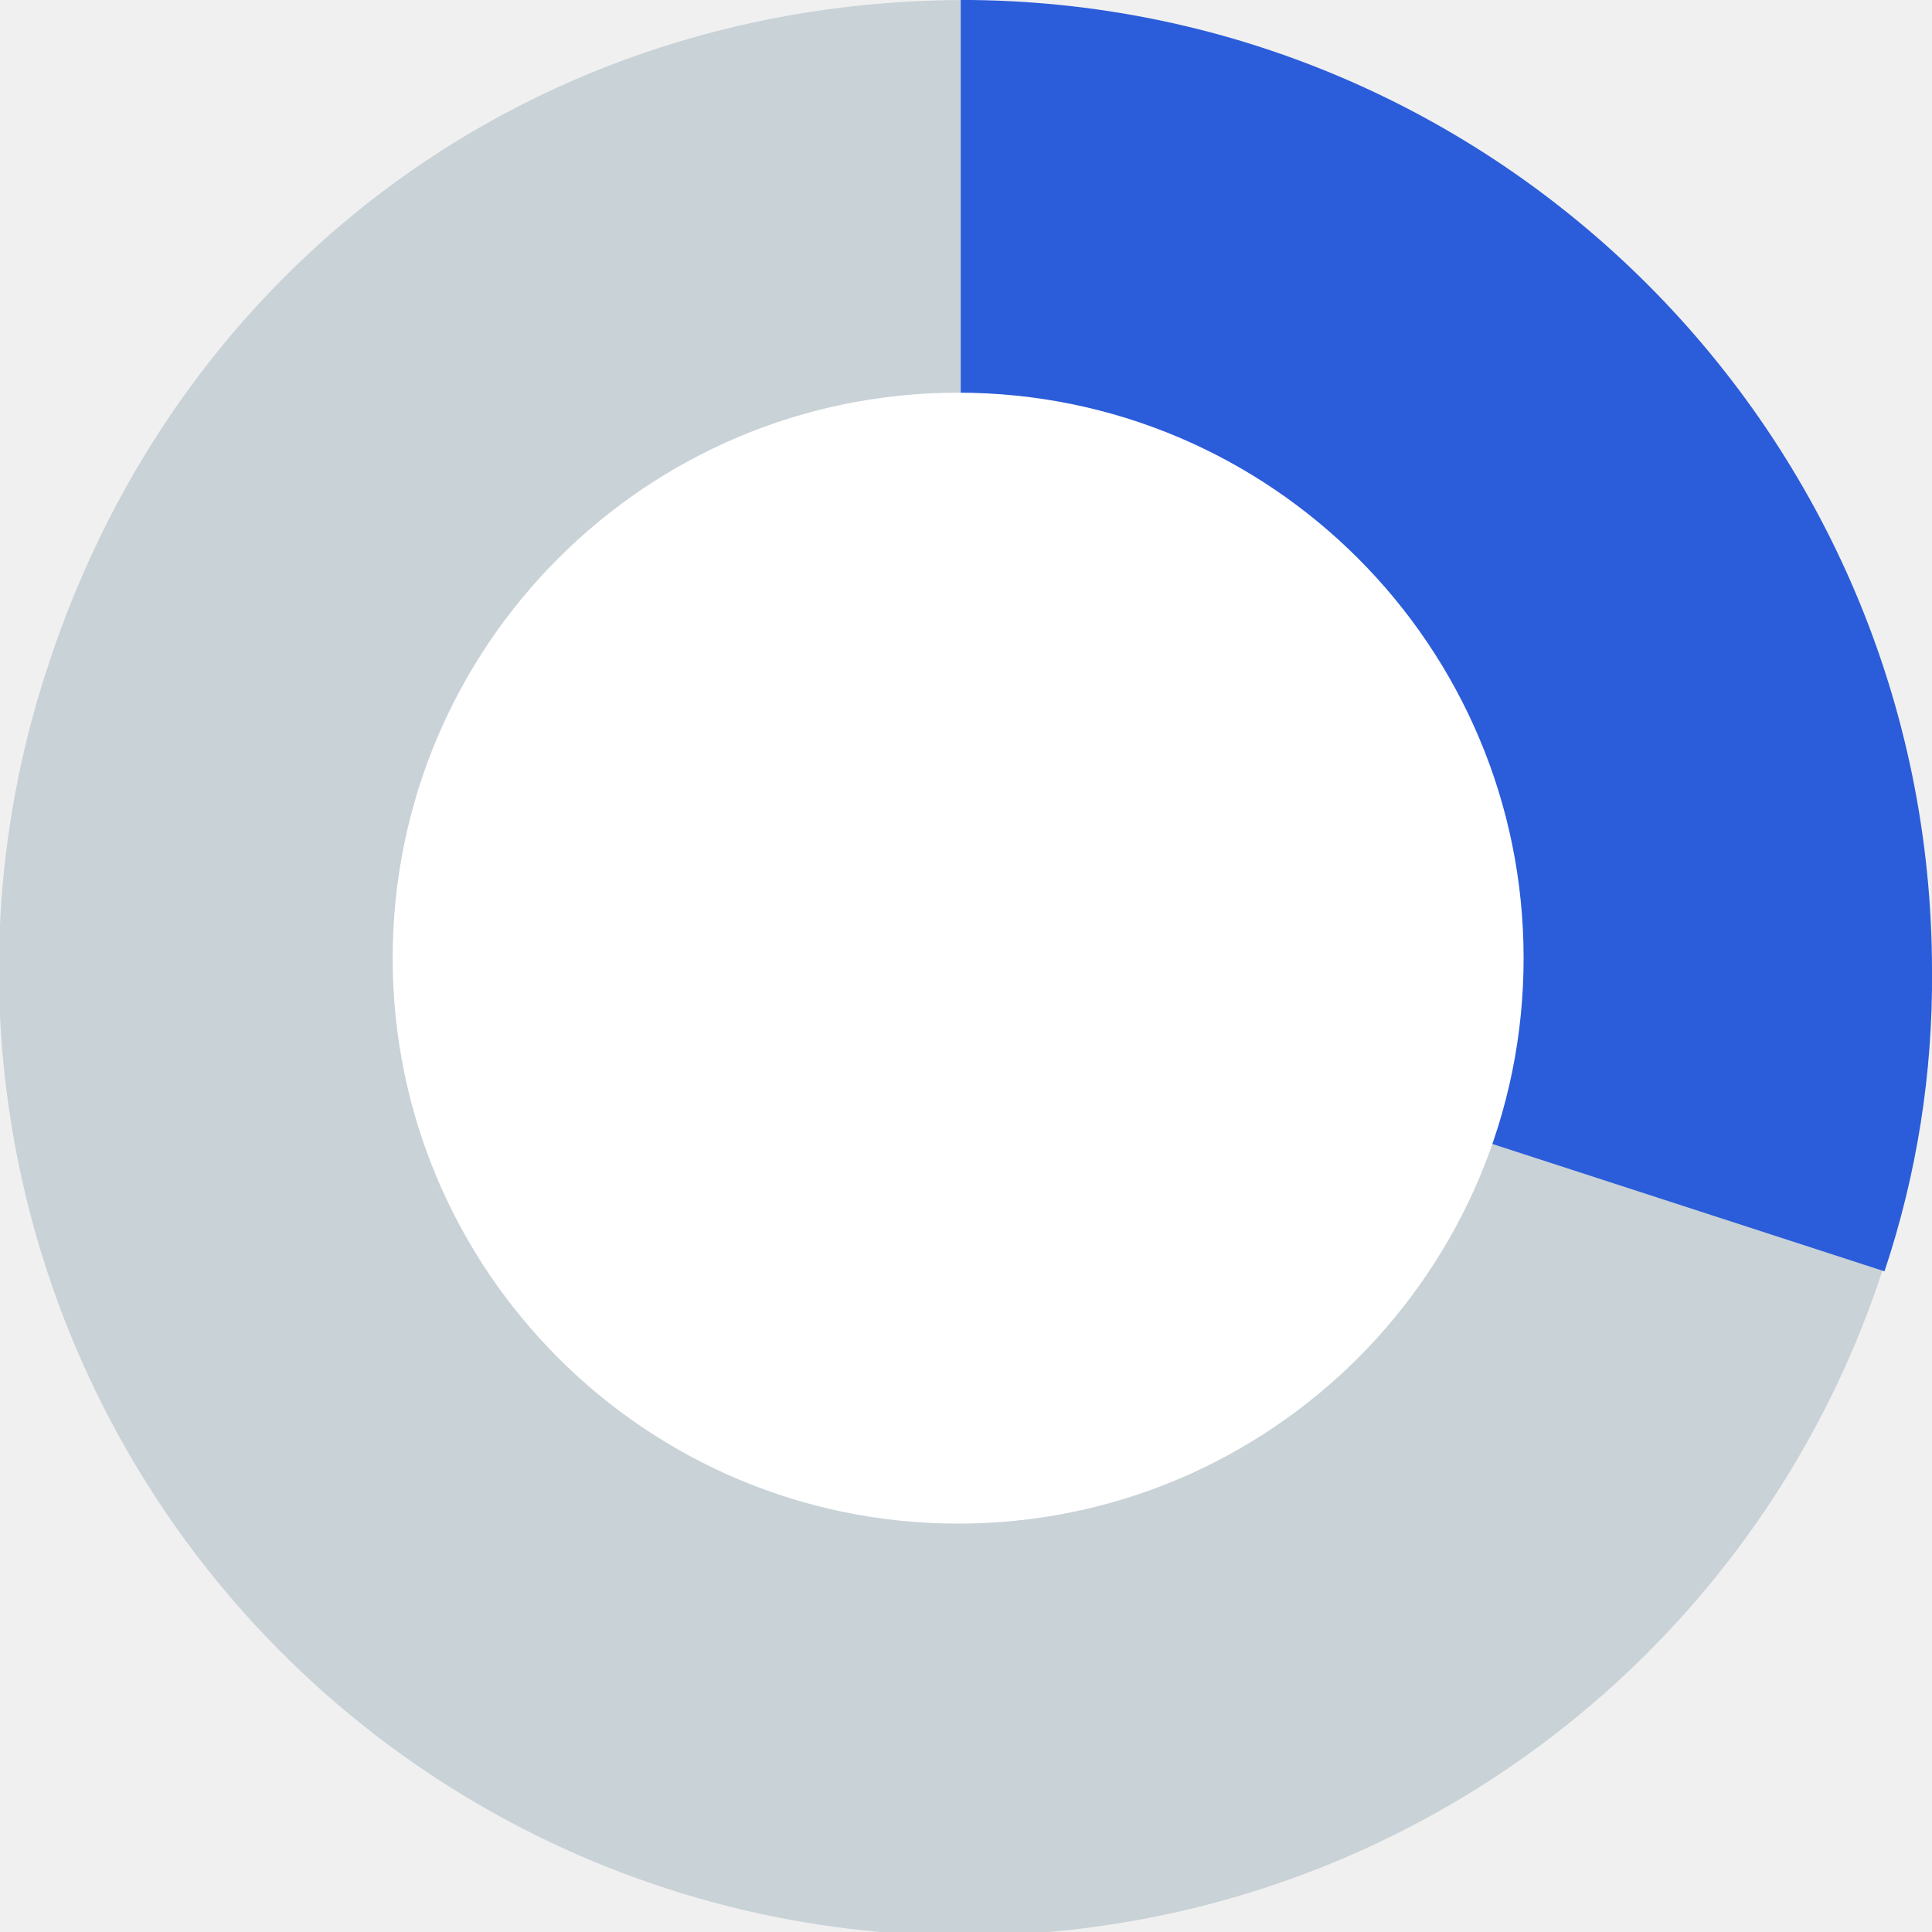
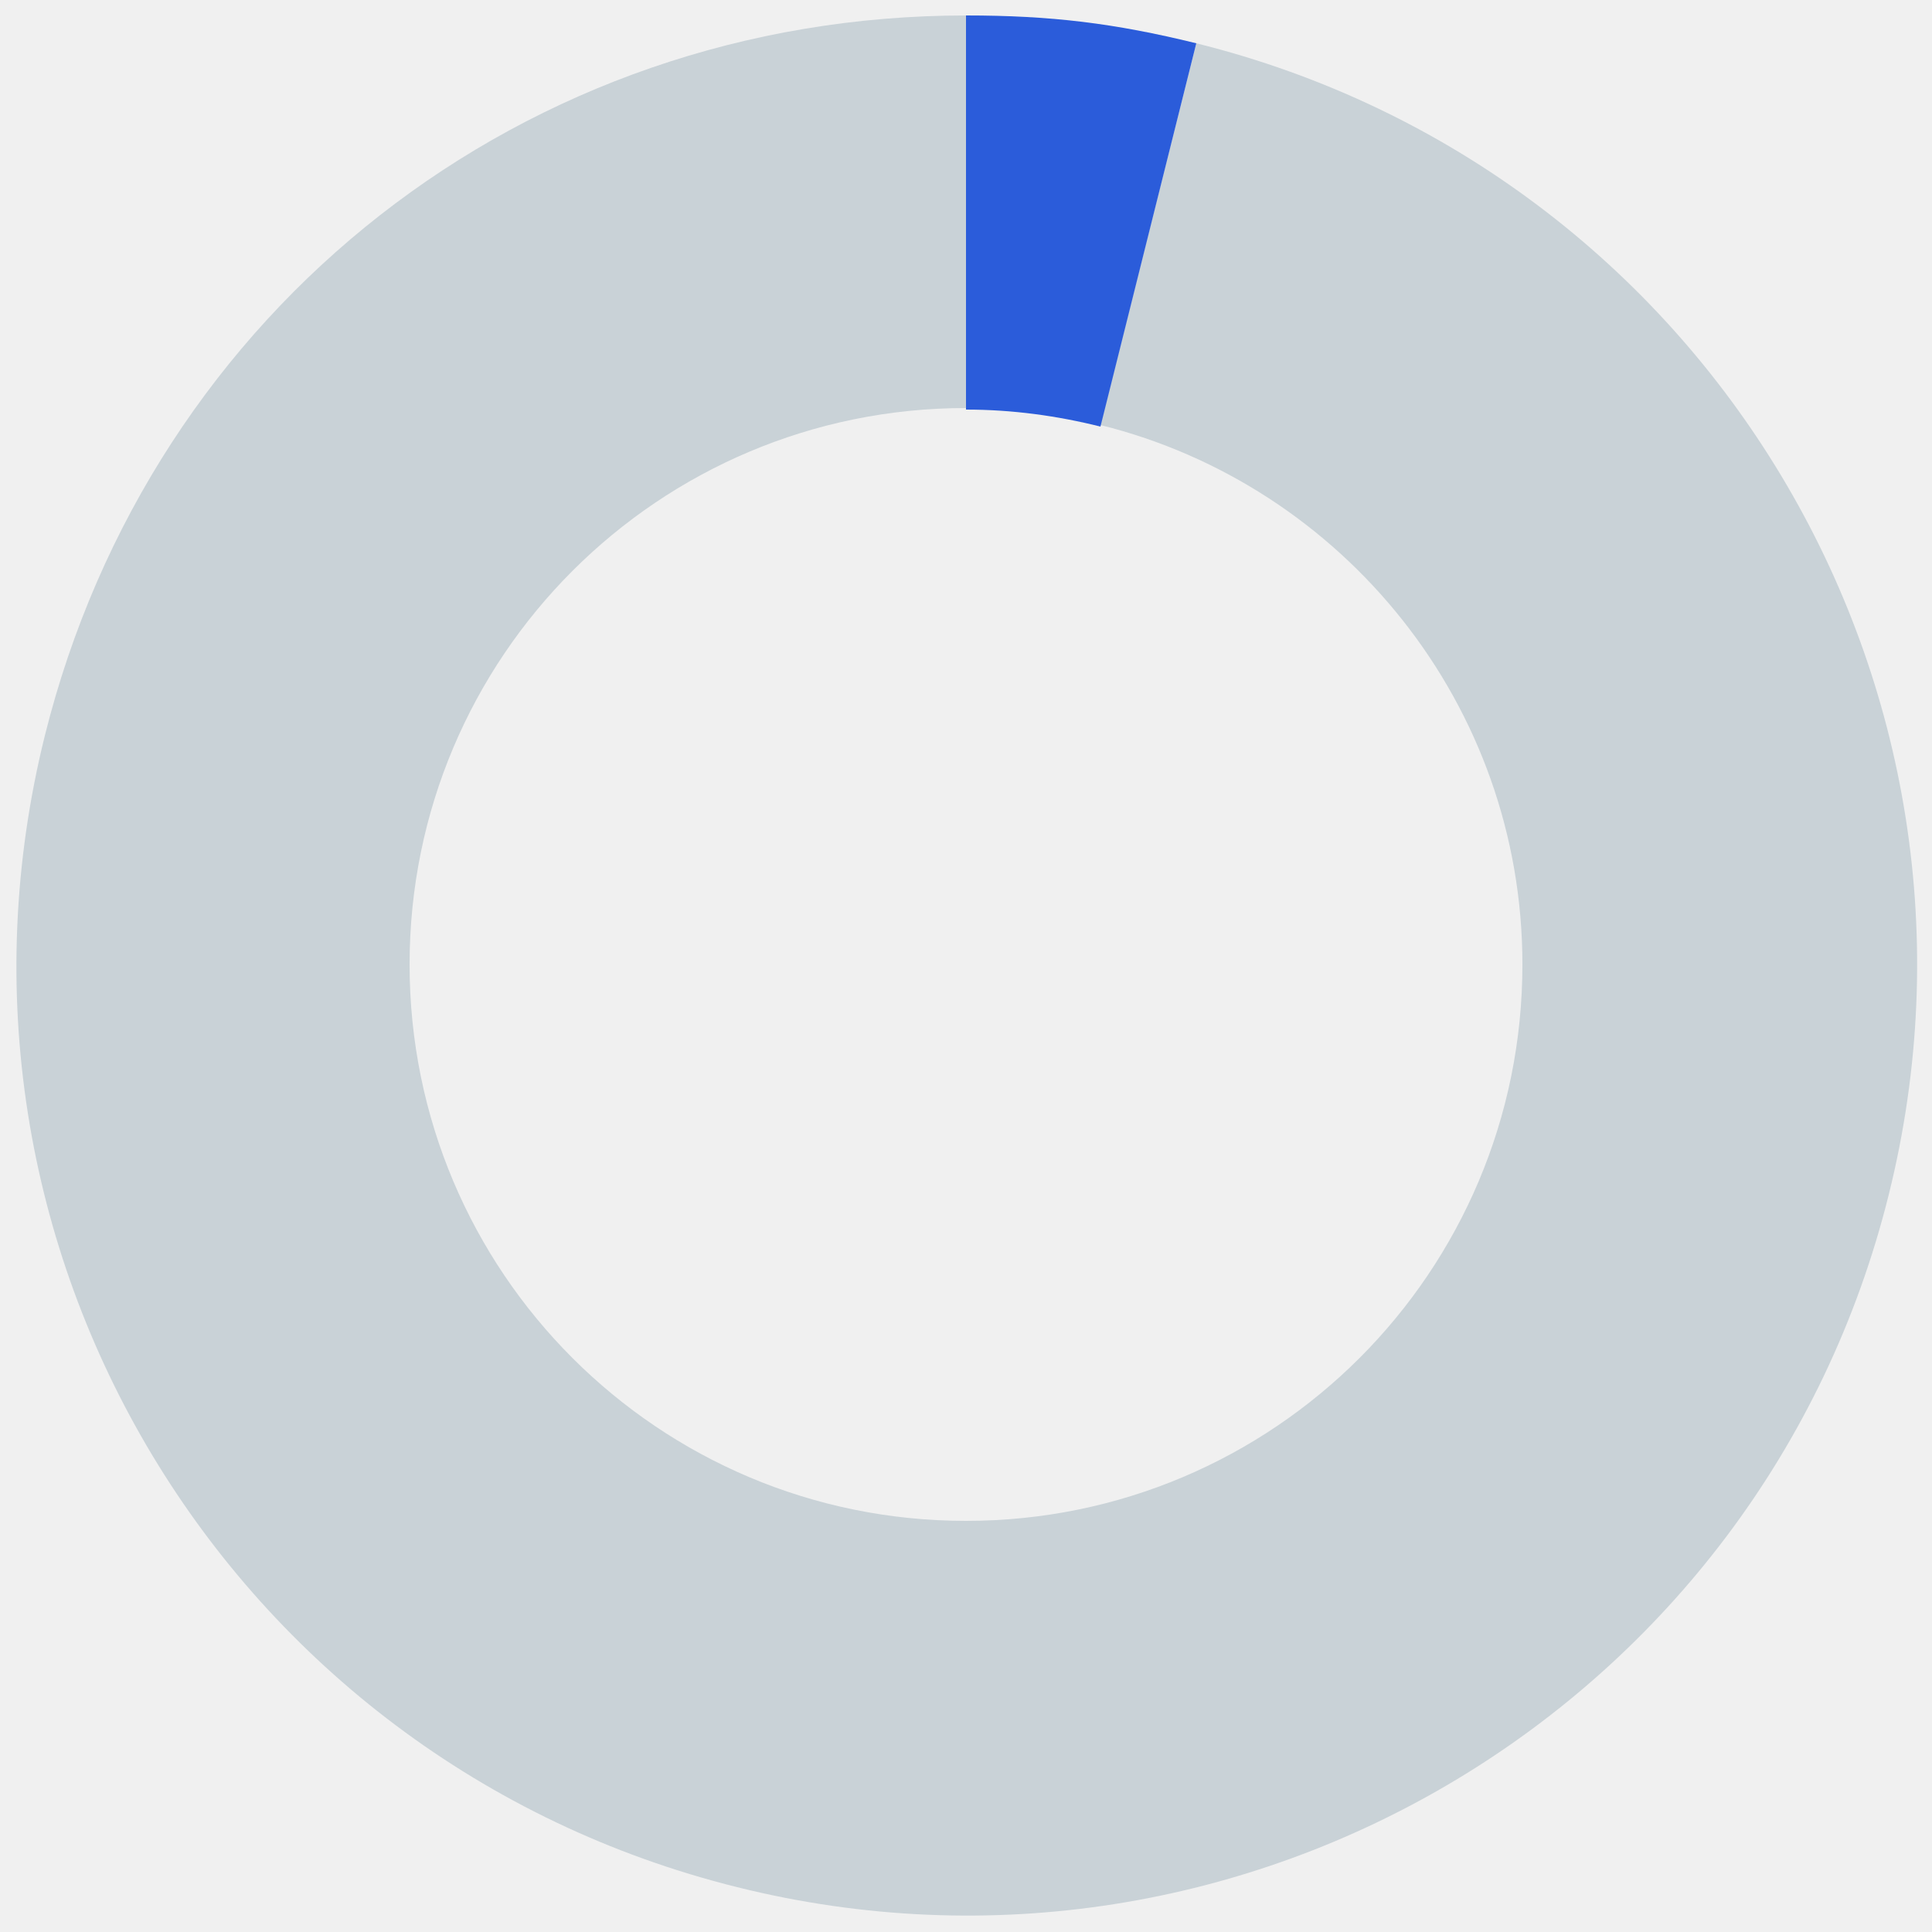
- <svg xmlns="http://www.w3.org/2000/svg" width="123" height="123">
-   <g data-name="Grupo 14809" transform="translate(-6729 -3159)">
-     <g data-name="Grupo 14808">
-       <g data-name="Grupo 14805">
-         <g data-name="Grupo 14804">
-           <path data-name="Trazado 12364" d="M6790.5 3220.491l58.474 19a61.484 61.484 0 11-116.948-38c8.394-25.839 31.309-42.49 58.474-42.49z" fill="#c9d2d7" />
-         </g>
-       </g>
-       <g data-name="Grupo 14807">
-         <g data-name="Grupo 14806">
-           <path data-name="Trazado 12365" d="M6790.166 3220.834v-61.837a61.835 61.835 0 0161.835 61.834 58.792 58.792 0 01-3.026 19.108z" fill="#2b5cda" />
-         </g>
-       </g>
-     </g>
-     <circle data-name="Elipse 2391" cx="36" cy="36" r="36" transform="translate(6754 3184)" fill="#fff" />
-   </g>
+ <svg xmlns="http://www.w3.org/2000/svg" viewBox="0 0 125 125">
+   <path d="M77.4 2.8l-6.2 24.7c15.7 3.9 27.3 18.1 27.3 34.9 0 19.9-16.1 36-36 36s-36-16.1-36-36 16.1-36 36-36V1C34 1 9.8 19.9 2.9 47.6c-8.2 33 11.8 66.3 44.8 74.5 32.9 8.2 66.3-11.8 74.5-44.8 8.2-32.9-11.8-66.3-44.8-74.5z" fill="#c9d2d7" />
+   <path d="M77.4 2.8C72.1 1.5 68 1 62.5 1v25.5c3 0 5.9.4 8.7 1.1l6.2-24.8z" fill="#2b5cda" />
</svg>
